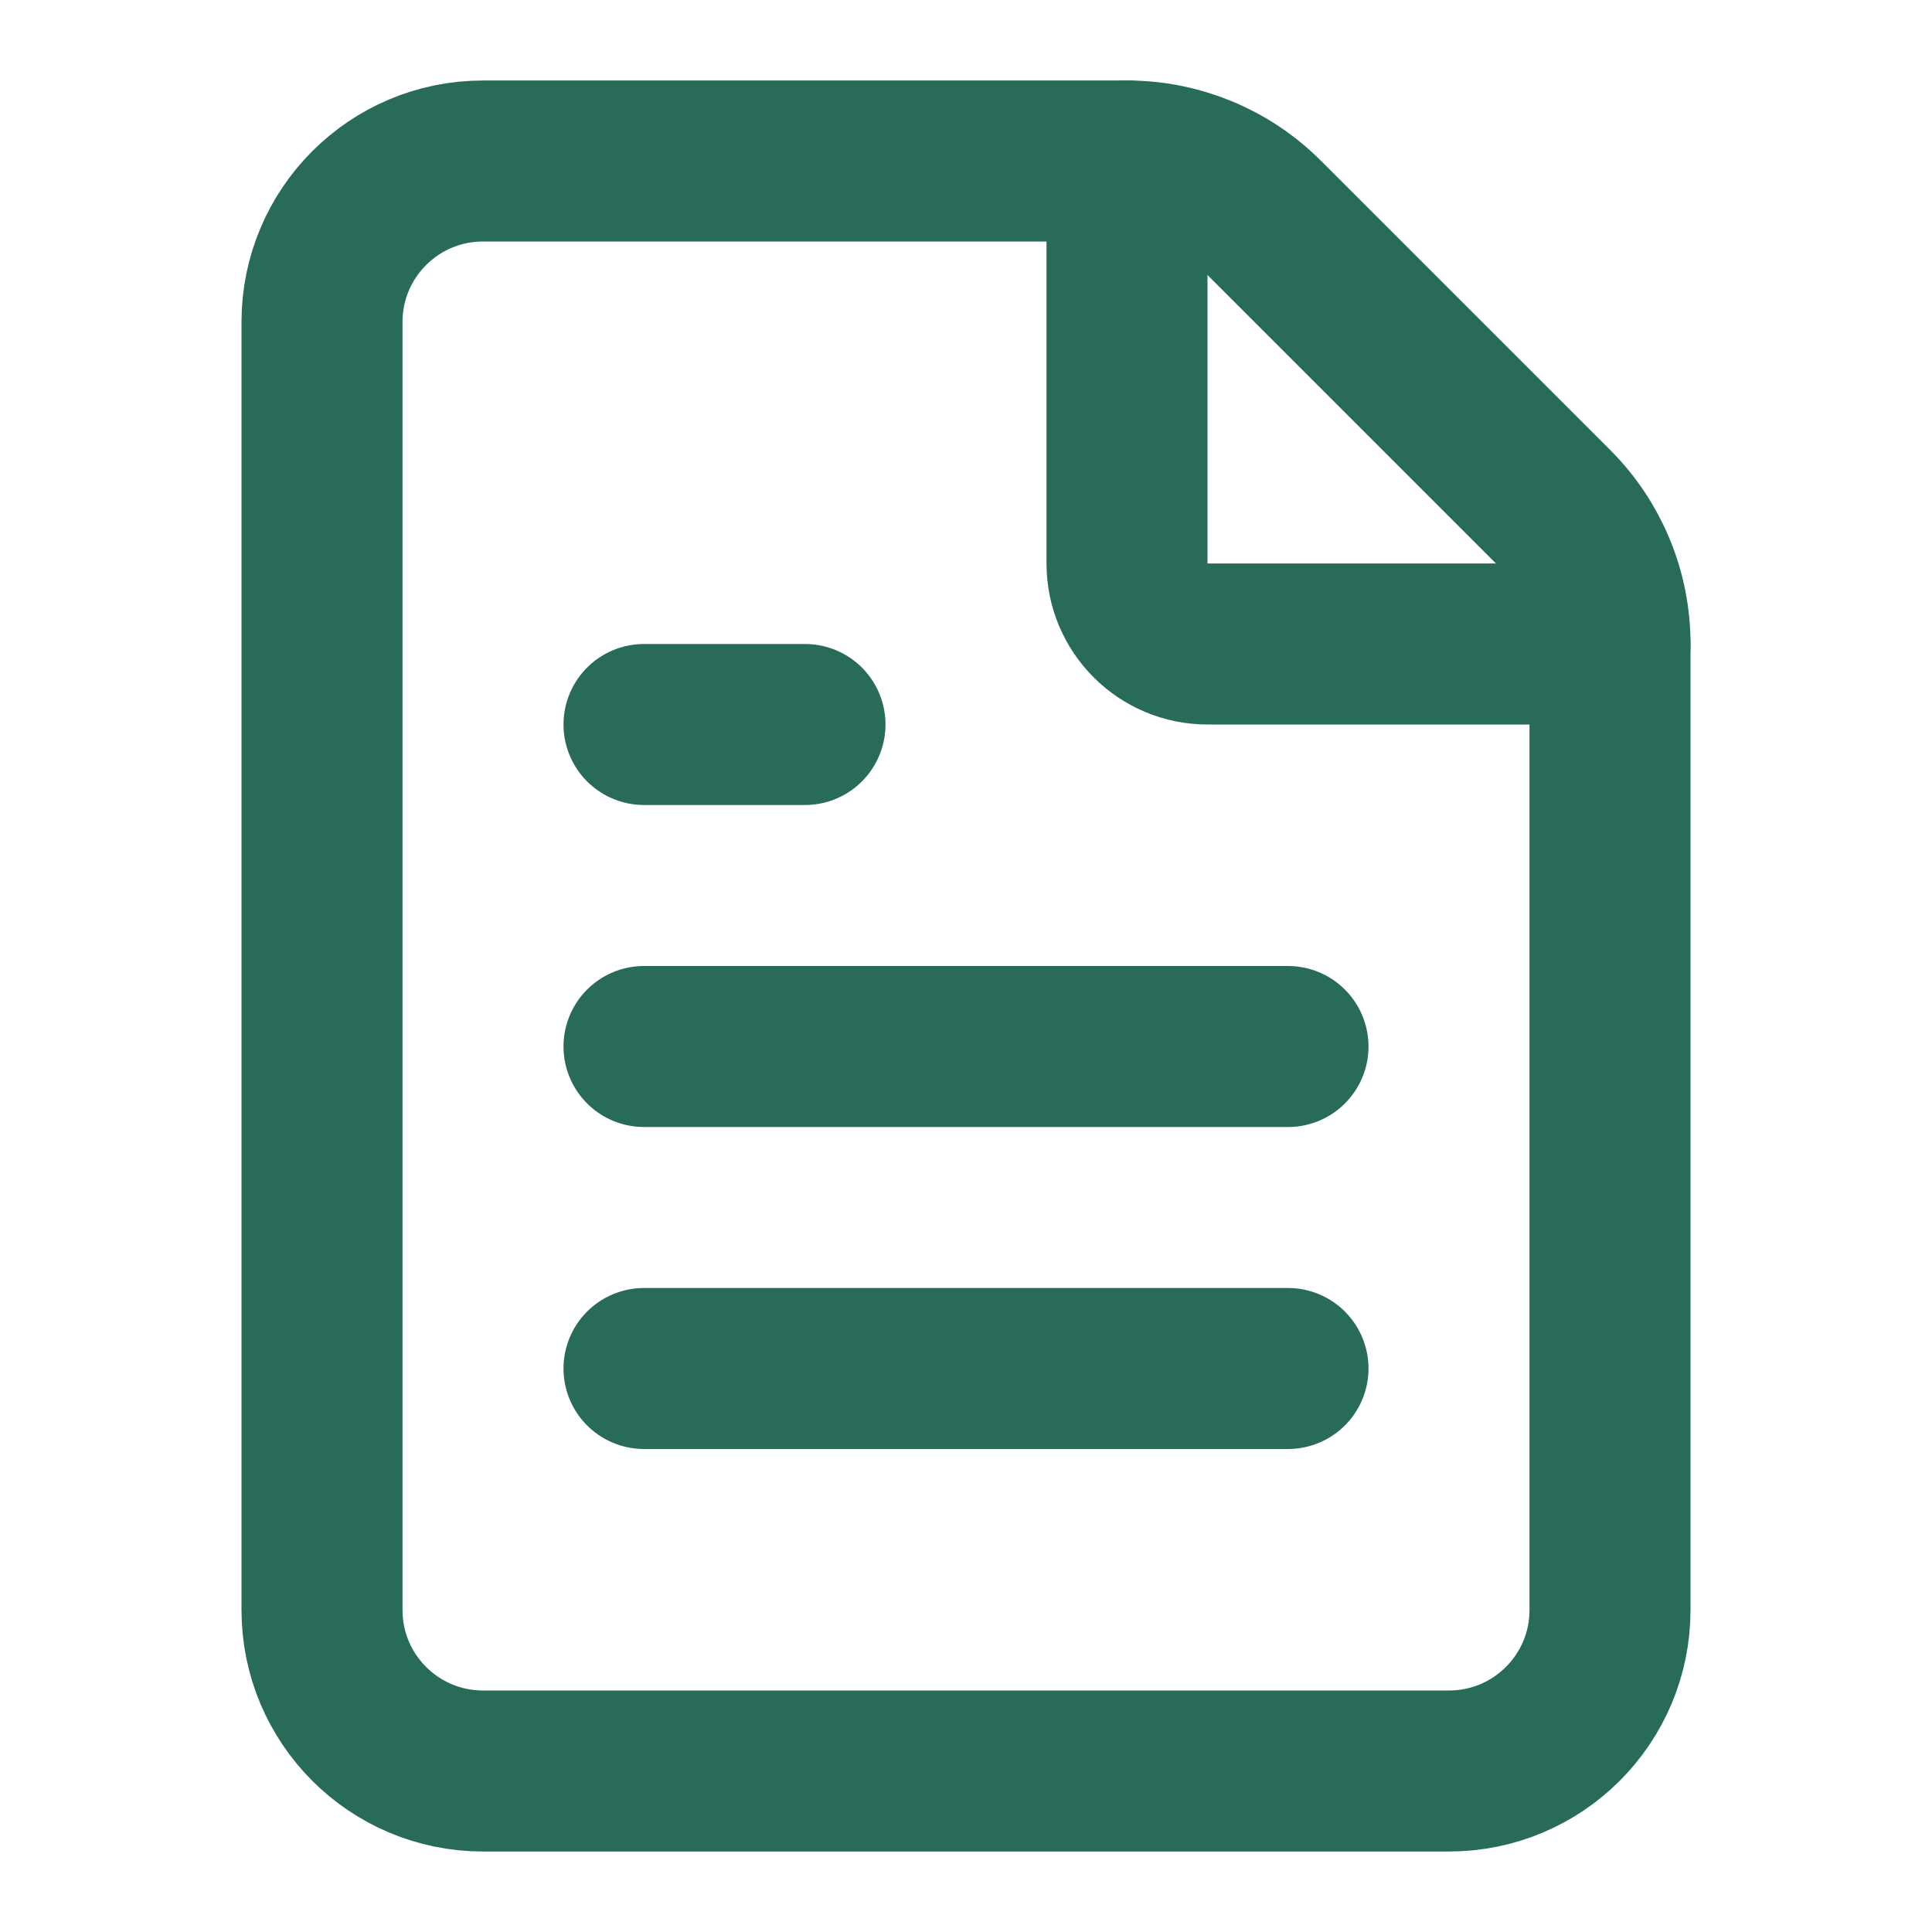
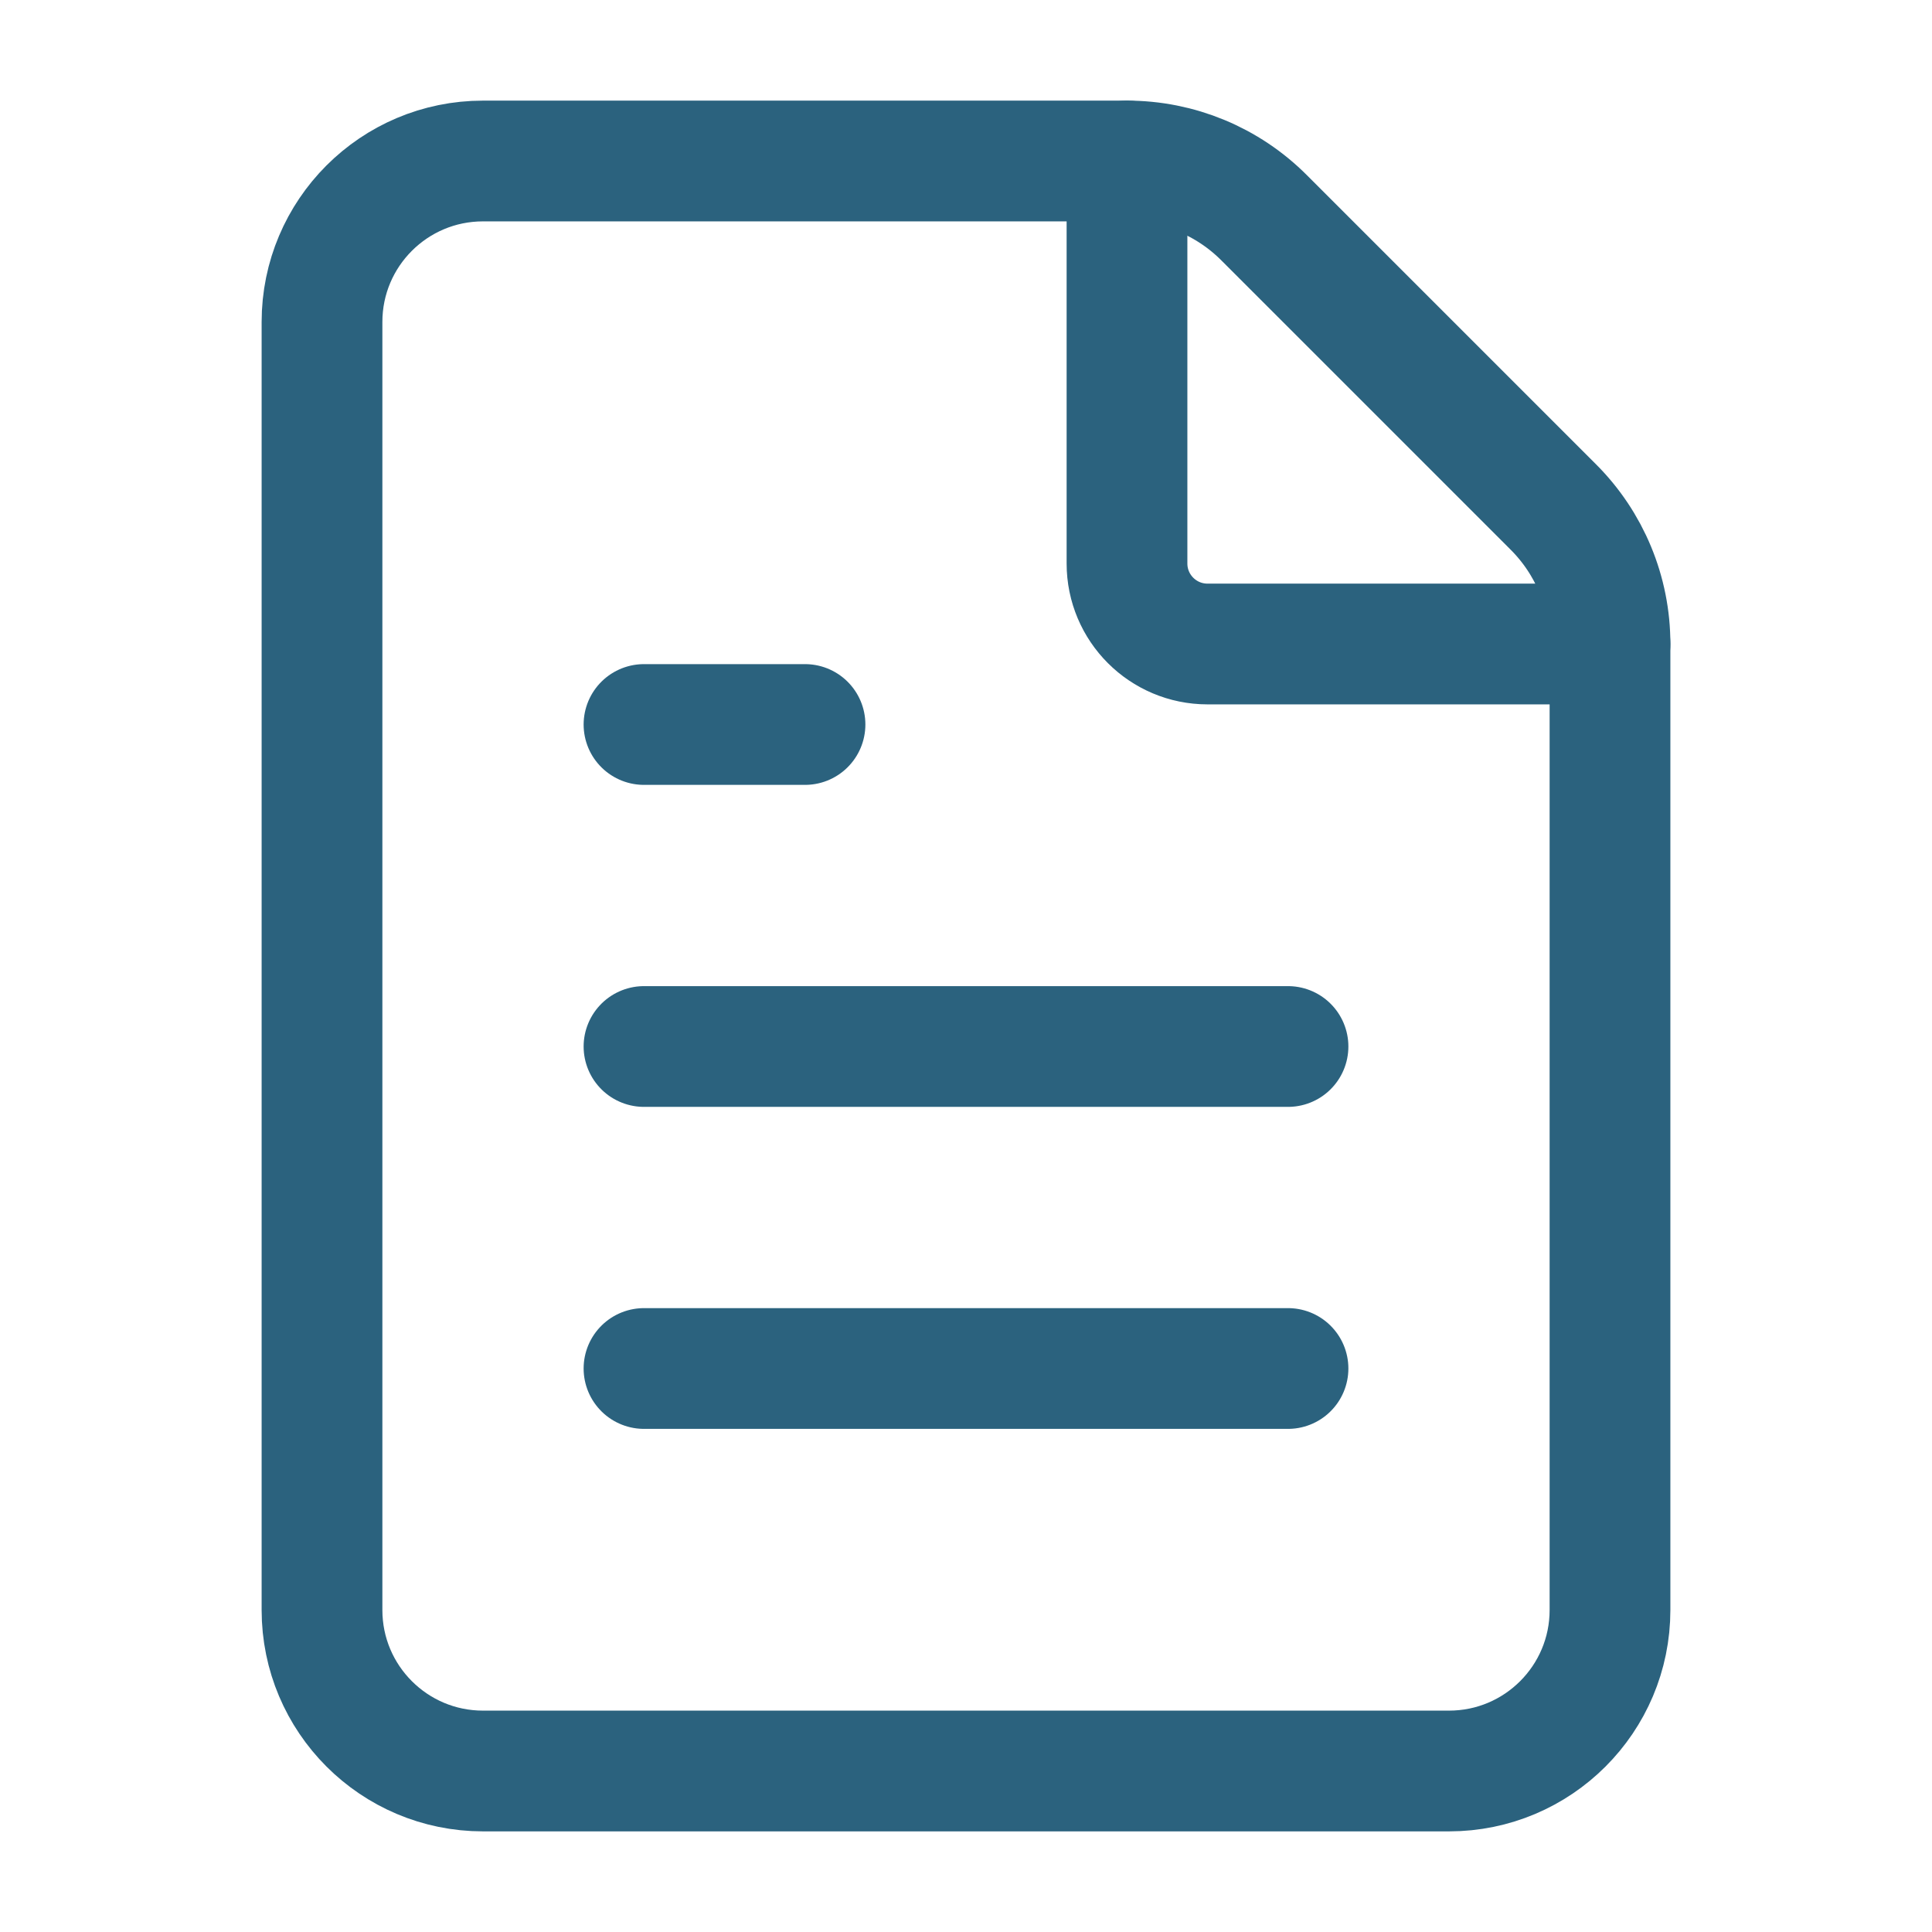
- <svg xmlns="http://www.w3.org/2000/svg" class="lucide lucide-file-text" width="24" height="24" viewBox="0 0 24 24" fill="none" stroke="#286b59" stroke-width="2" stroke-linecap="round" stroke-linejoin="round">
+ <svg xmlns="http://www.w3.org/2000/svg" class="lucide lucide-file-text" width="24" height="24" viewBox="0 0 24 24" fill="none" stroke="#2B627E" stroke-width="1.5" stroke-linecap="round" stroke-linejoin="round">
  <path d="M6 22a2 2 0 0 1-2-2V4a2 2 0 0 1 2-2h8a2.4 2.4 0 0 1 1.704.706l3.588 3.588A2.4 2.4 0 0 1 20 8v12a2 2 0 0 1-2 2z" />
  <path d="M14 2v5a1 1 0 0 0 1 1h5" />
  <path d="M10 9H8" />
  <path d="M16 13H8" />
  <path d="M16 17H8" />
</svg>
